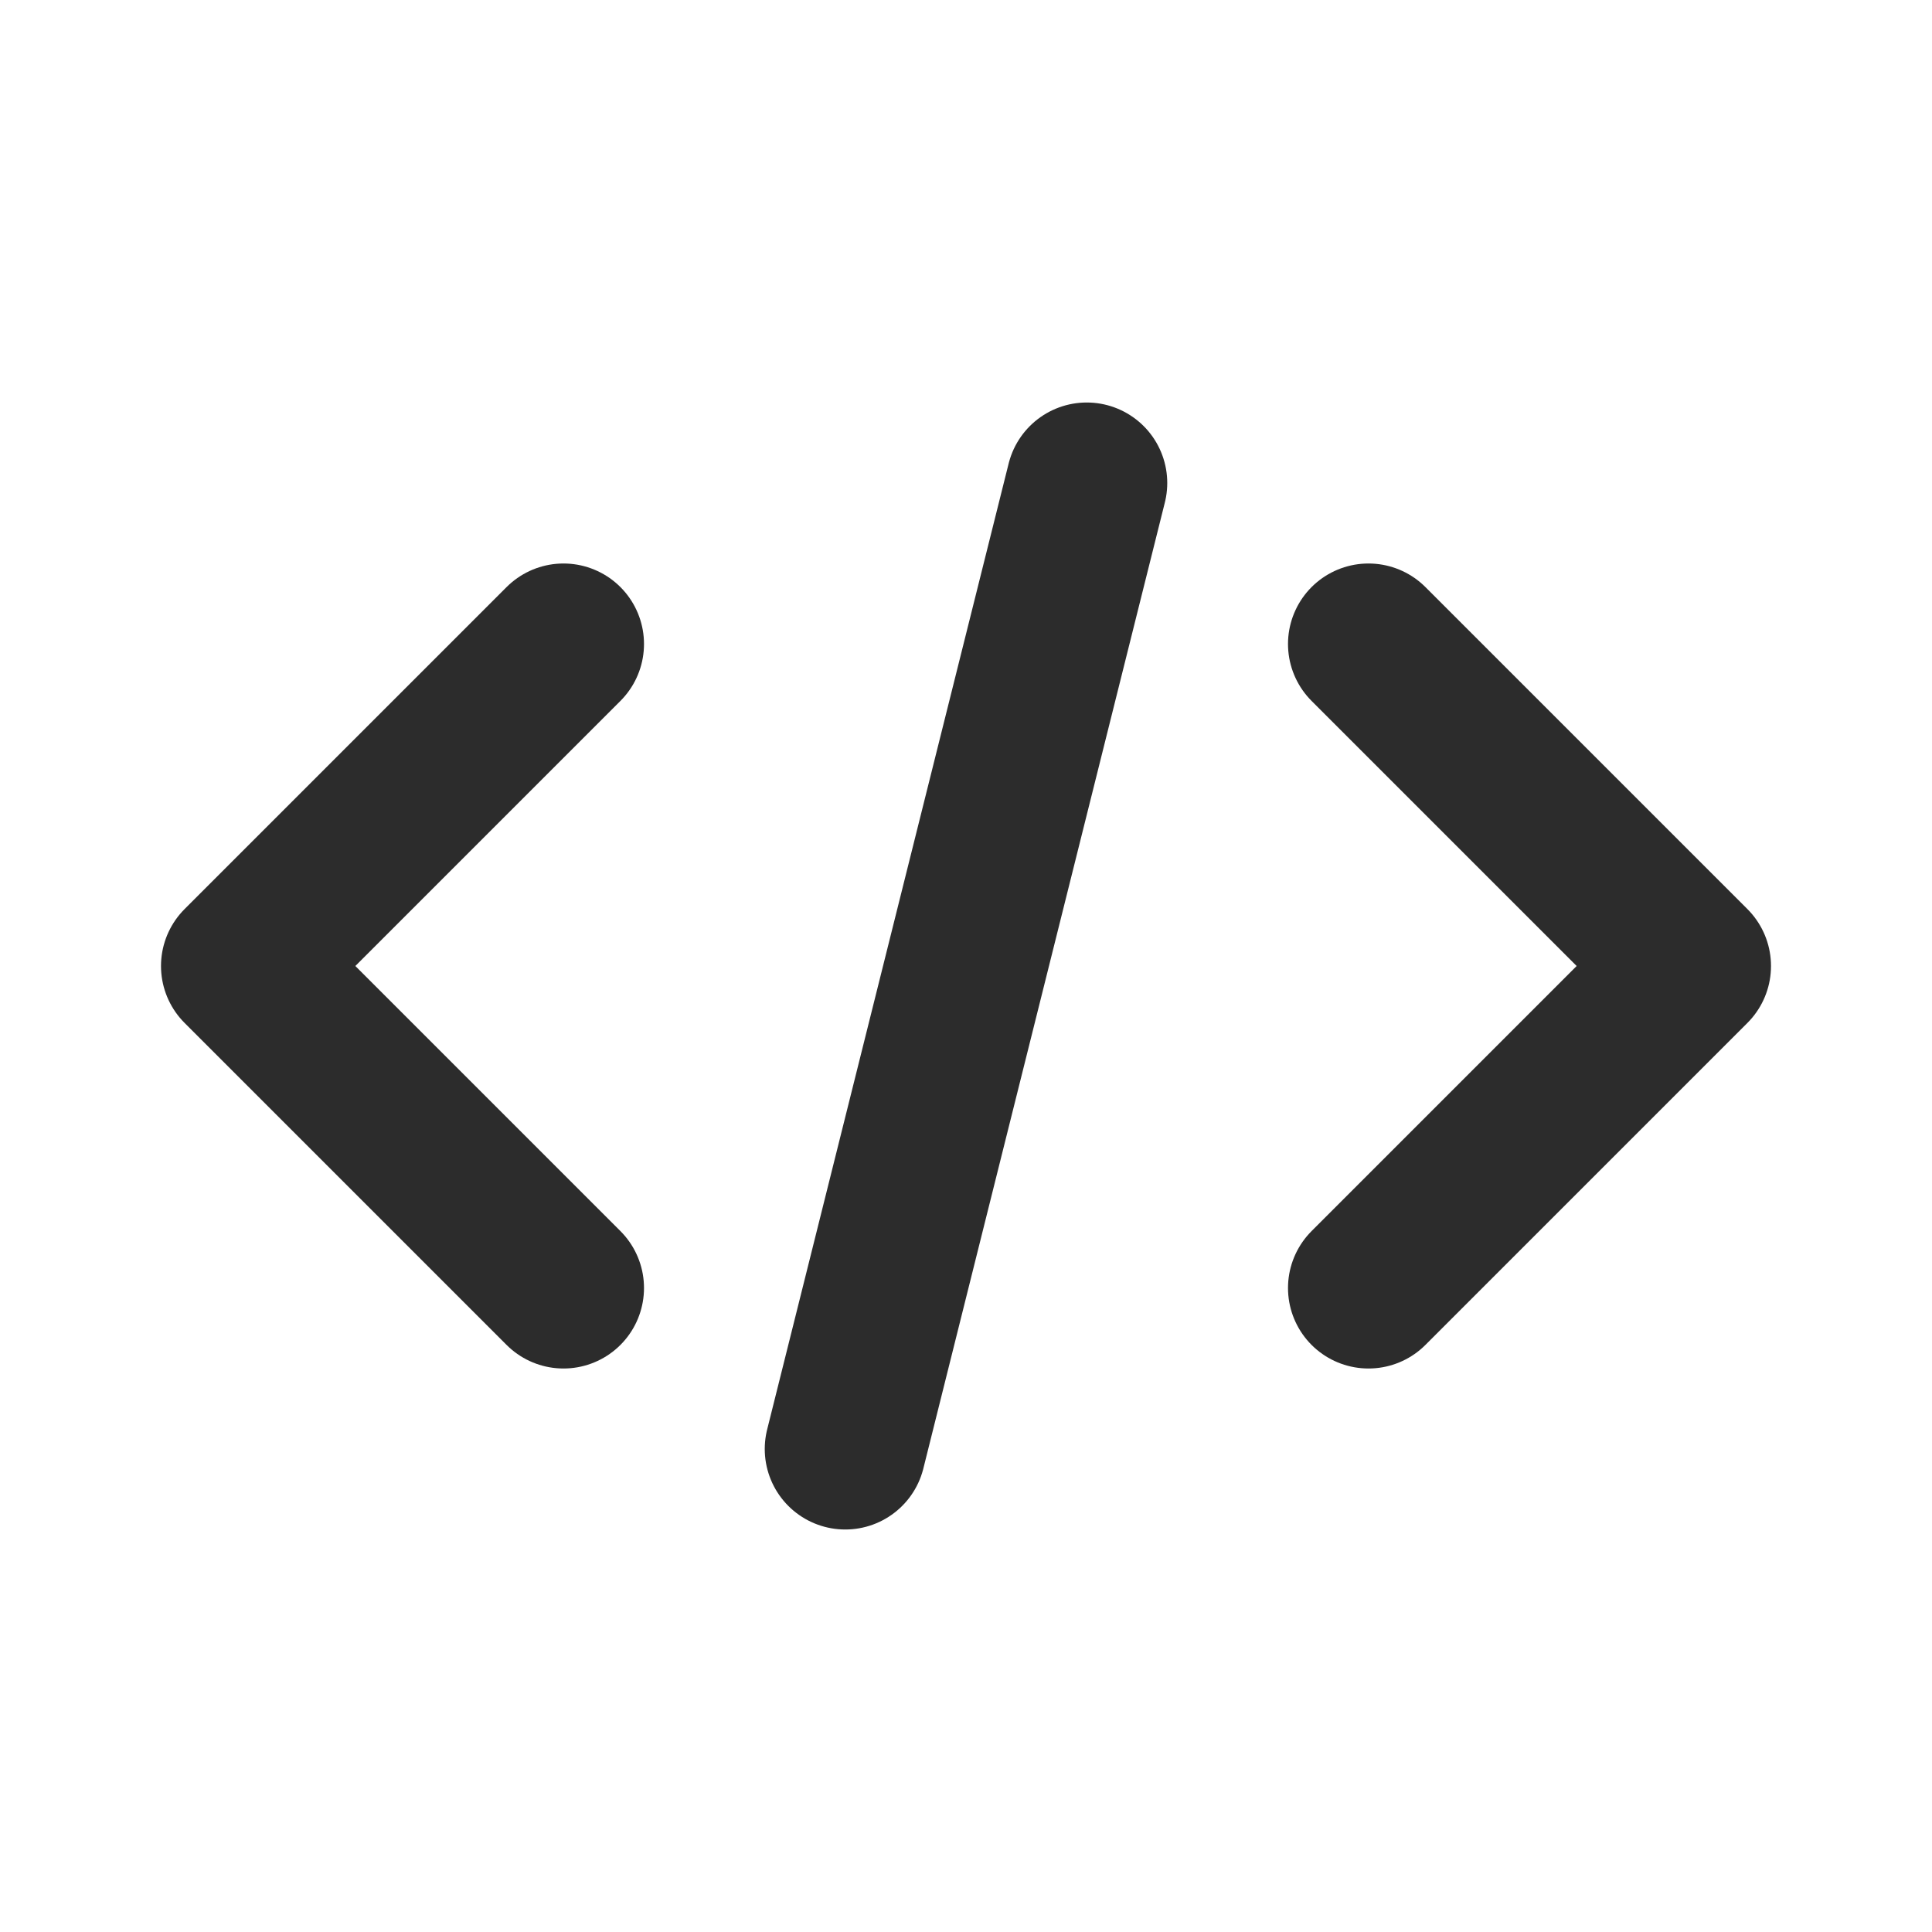
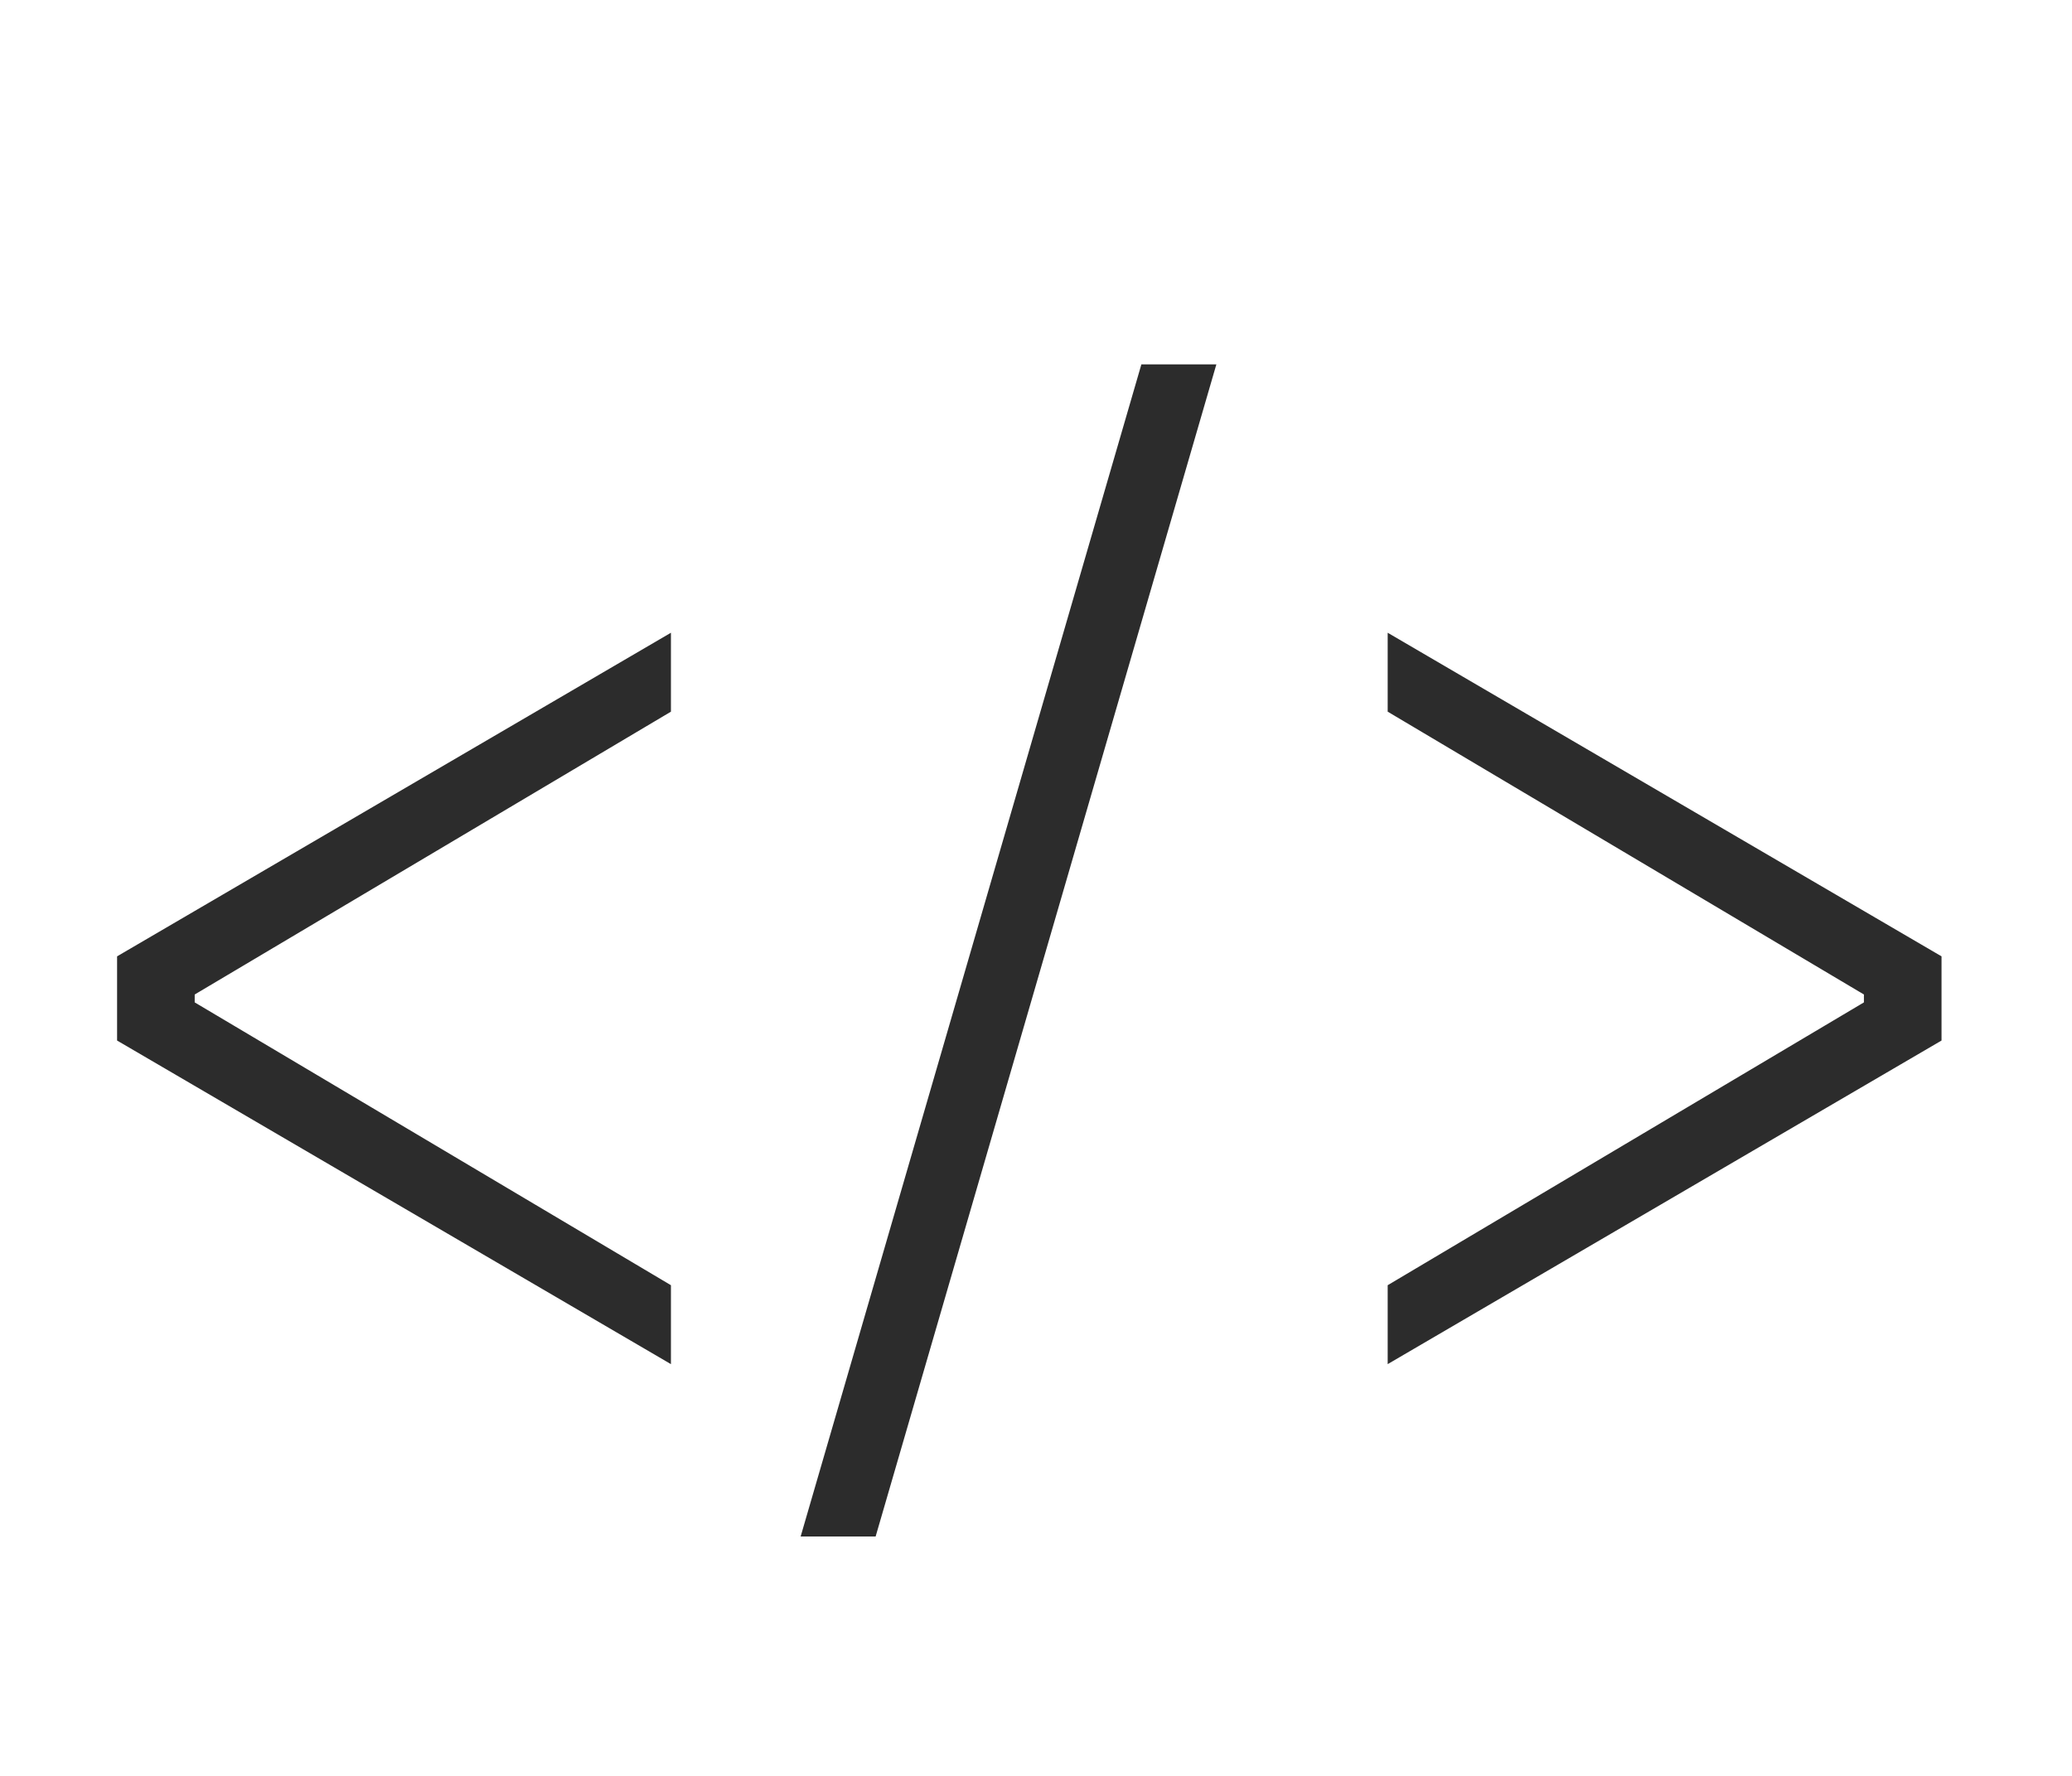
- <svg xmlns="http://www.w3.org/2000/svg" width="800" height="800" fill="none" viewBox="0 0 24 24">
-   <g stroke="#2c2c2c" stroke-linecap="round" stroke-width="2">
-     <path stroke-linejoin="round" d="m7 8-4 4 4 4" />
-     <path d="m10.5 18 3-12" />
-     <path stroke-linejoin="round" d="m17 8 4 4-4 4" />
-   </g>
+ <svg xmlns="http://www.w3.org/2000/svg" width="63" height="54" viewBox="0 0 63 54" fill="none">
+   <path d="M3.56 31.64V29.08L20.4 19.24V21.64L5.92 30.24V30.48L20.4 39.08V41.48L3.56 31.64ZM34.704 11.08H36.984L26.624 46.72H24.344L34.704 11.08ZM42.193 39.08L56.673 30.48V30.24L42.193 21.64V19.24L59.033 29.08V31.64L42.193 41.48V39.08Z" fill="#2c2c2c" />
</svg>
